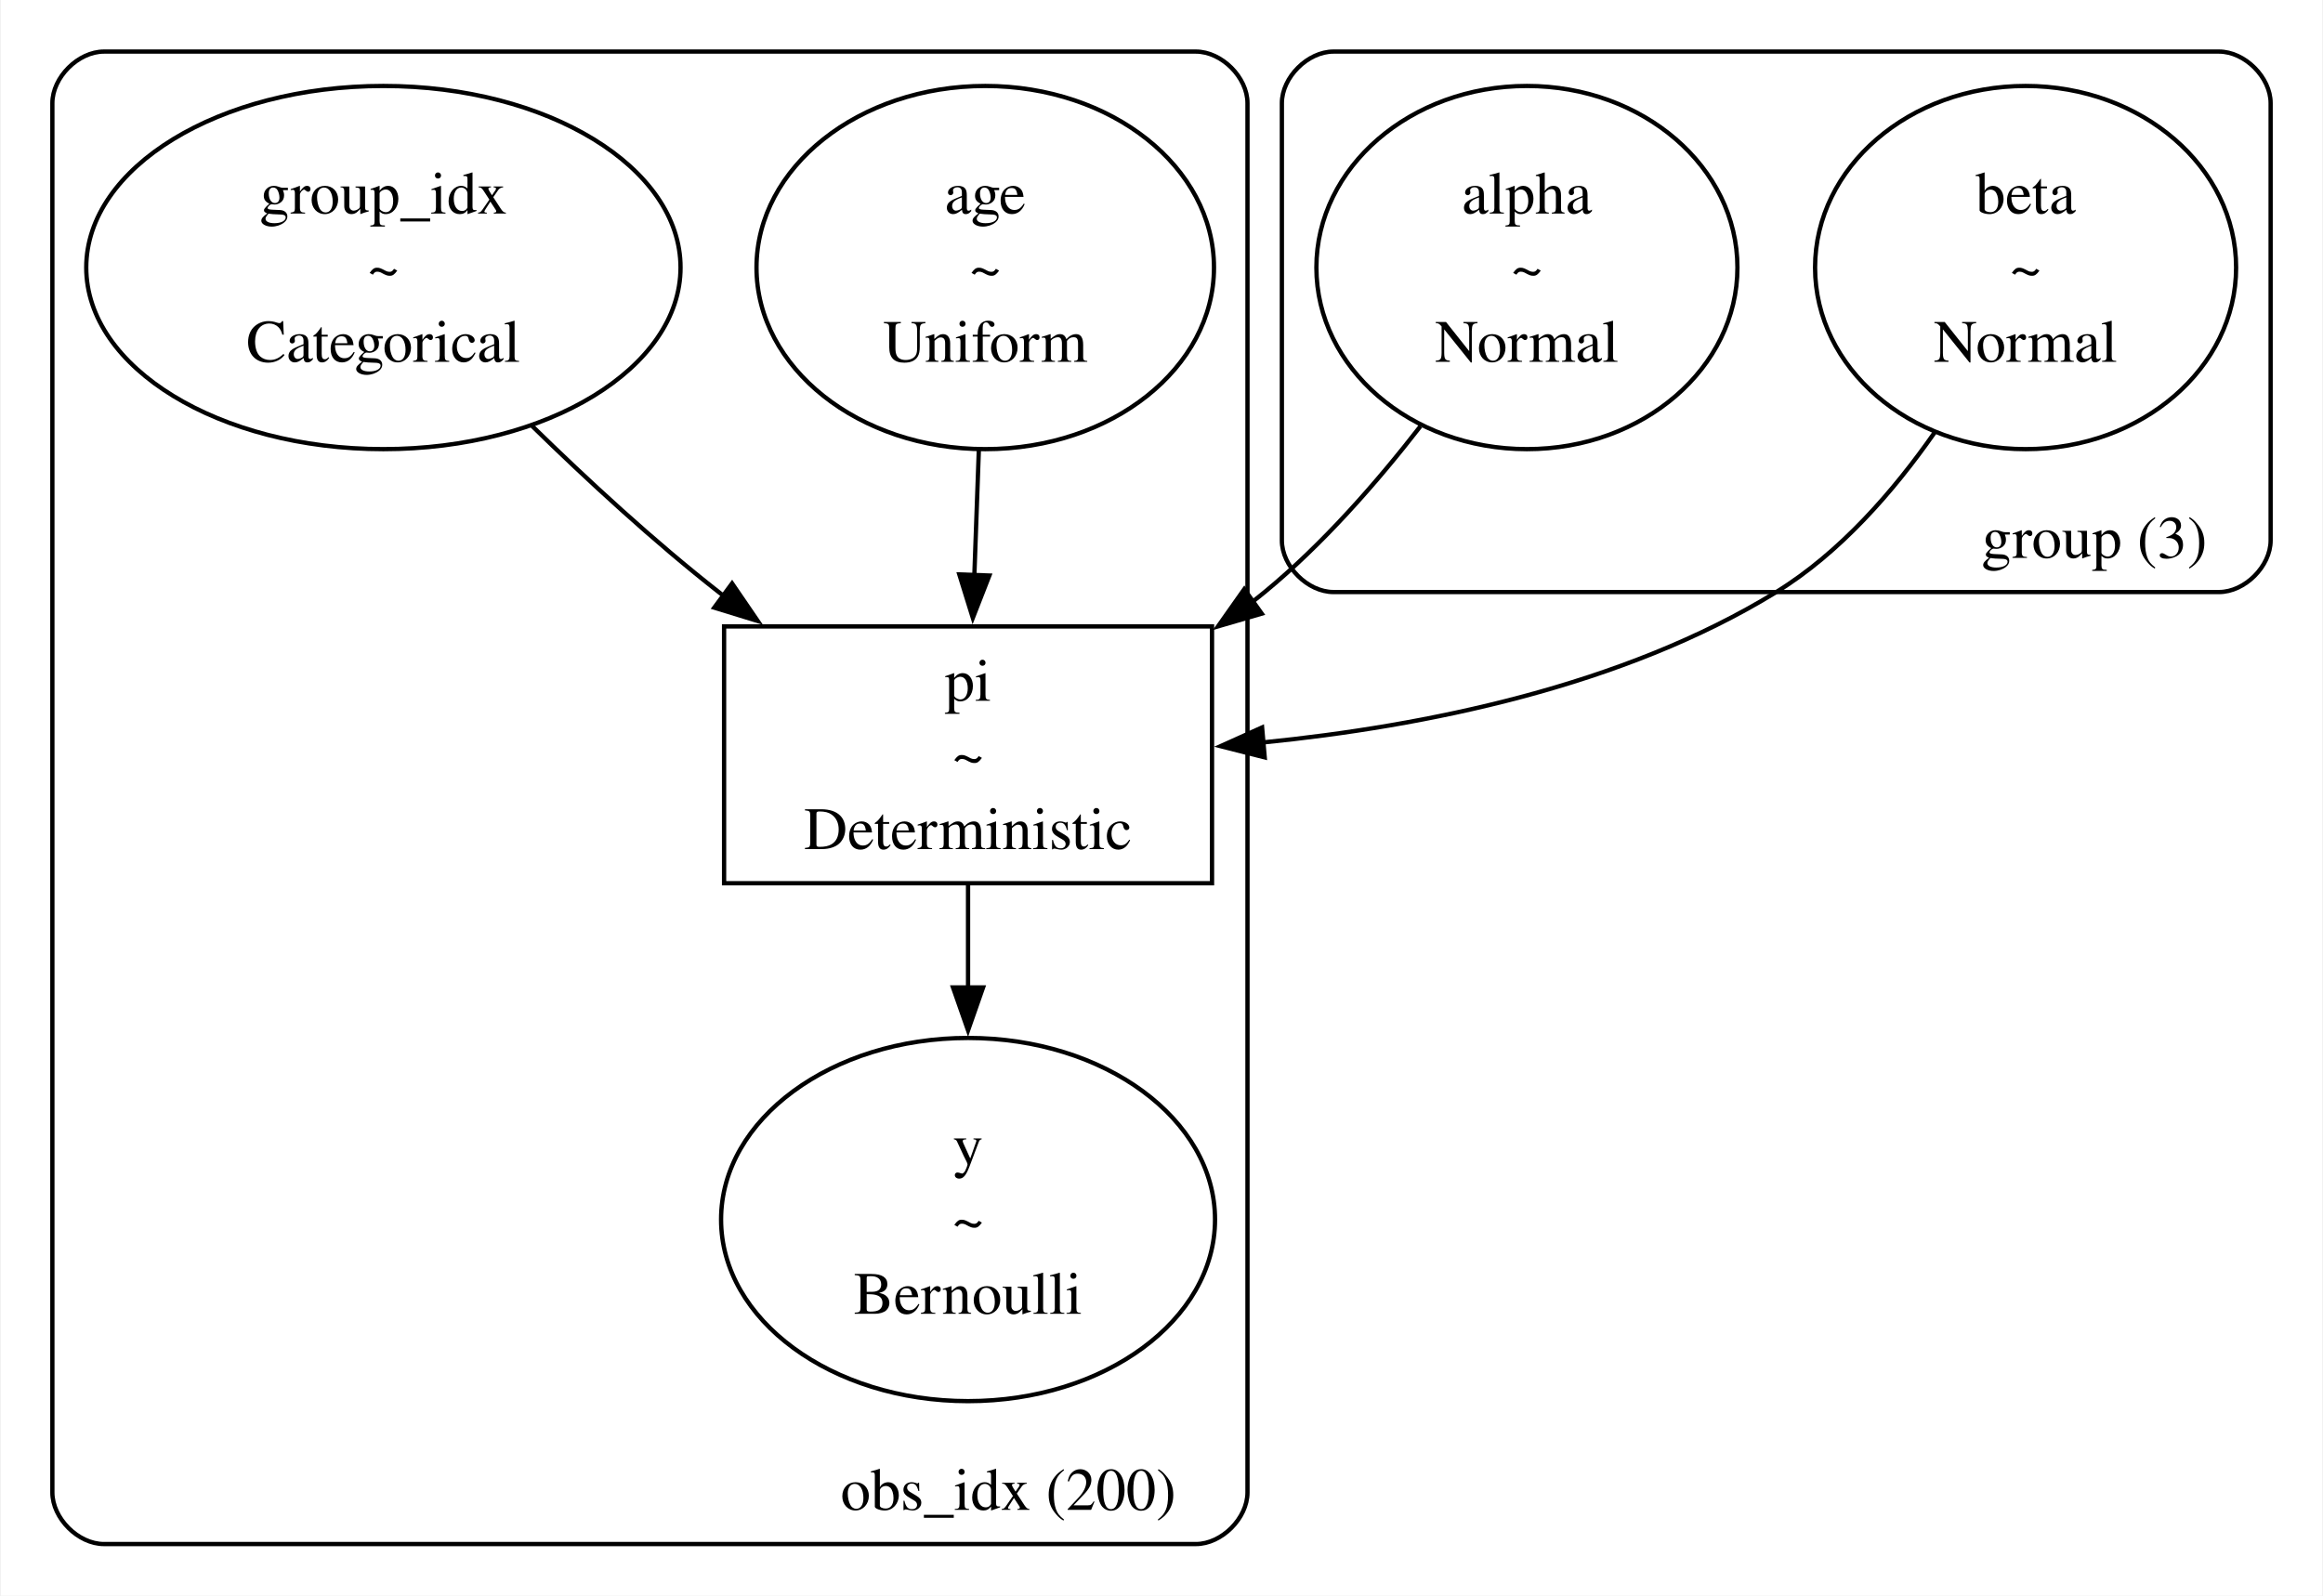
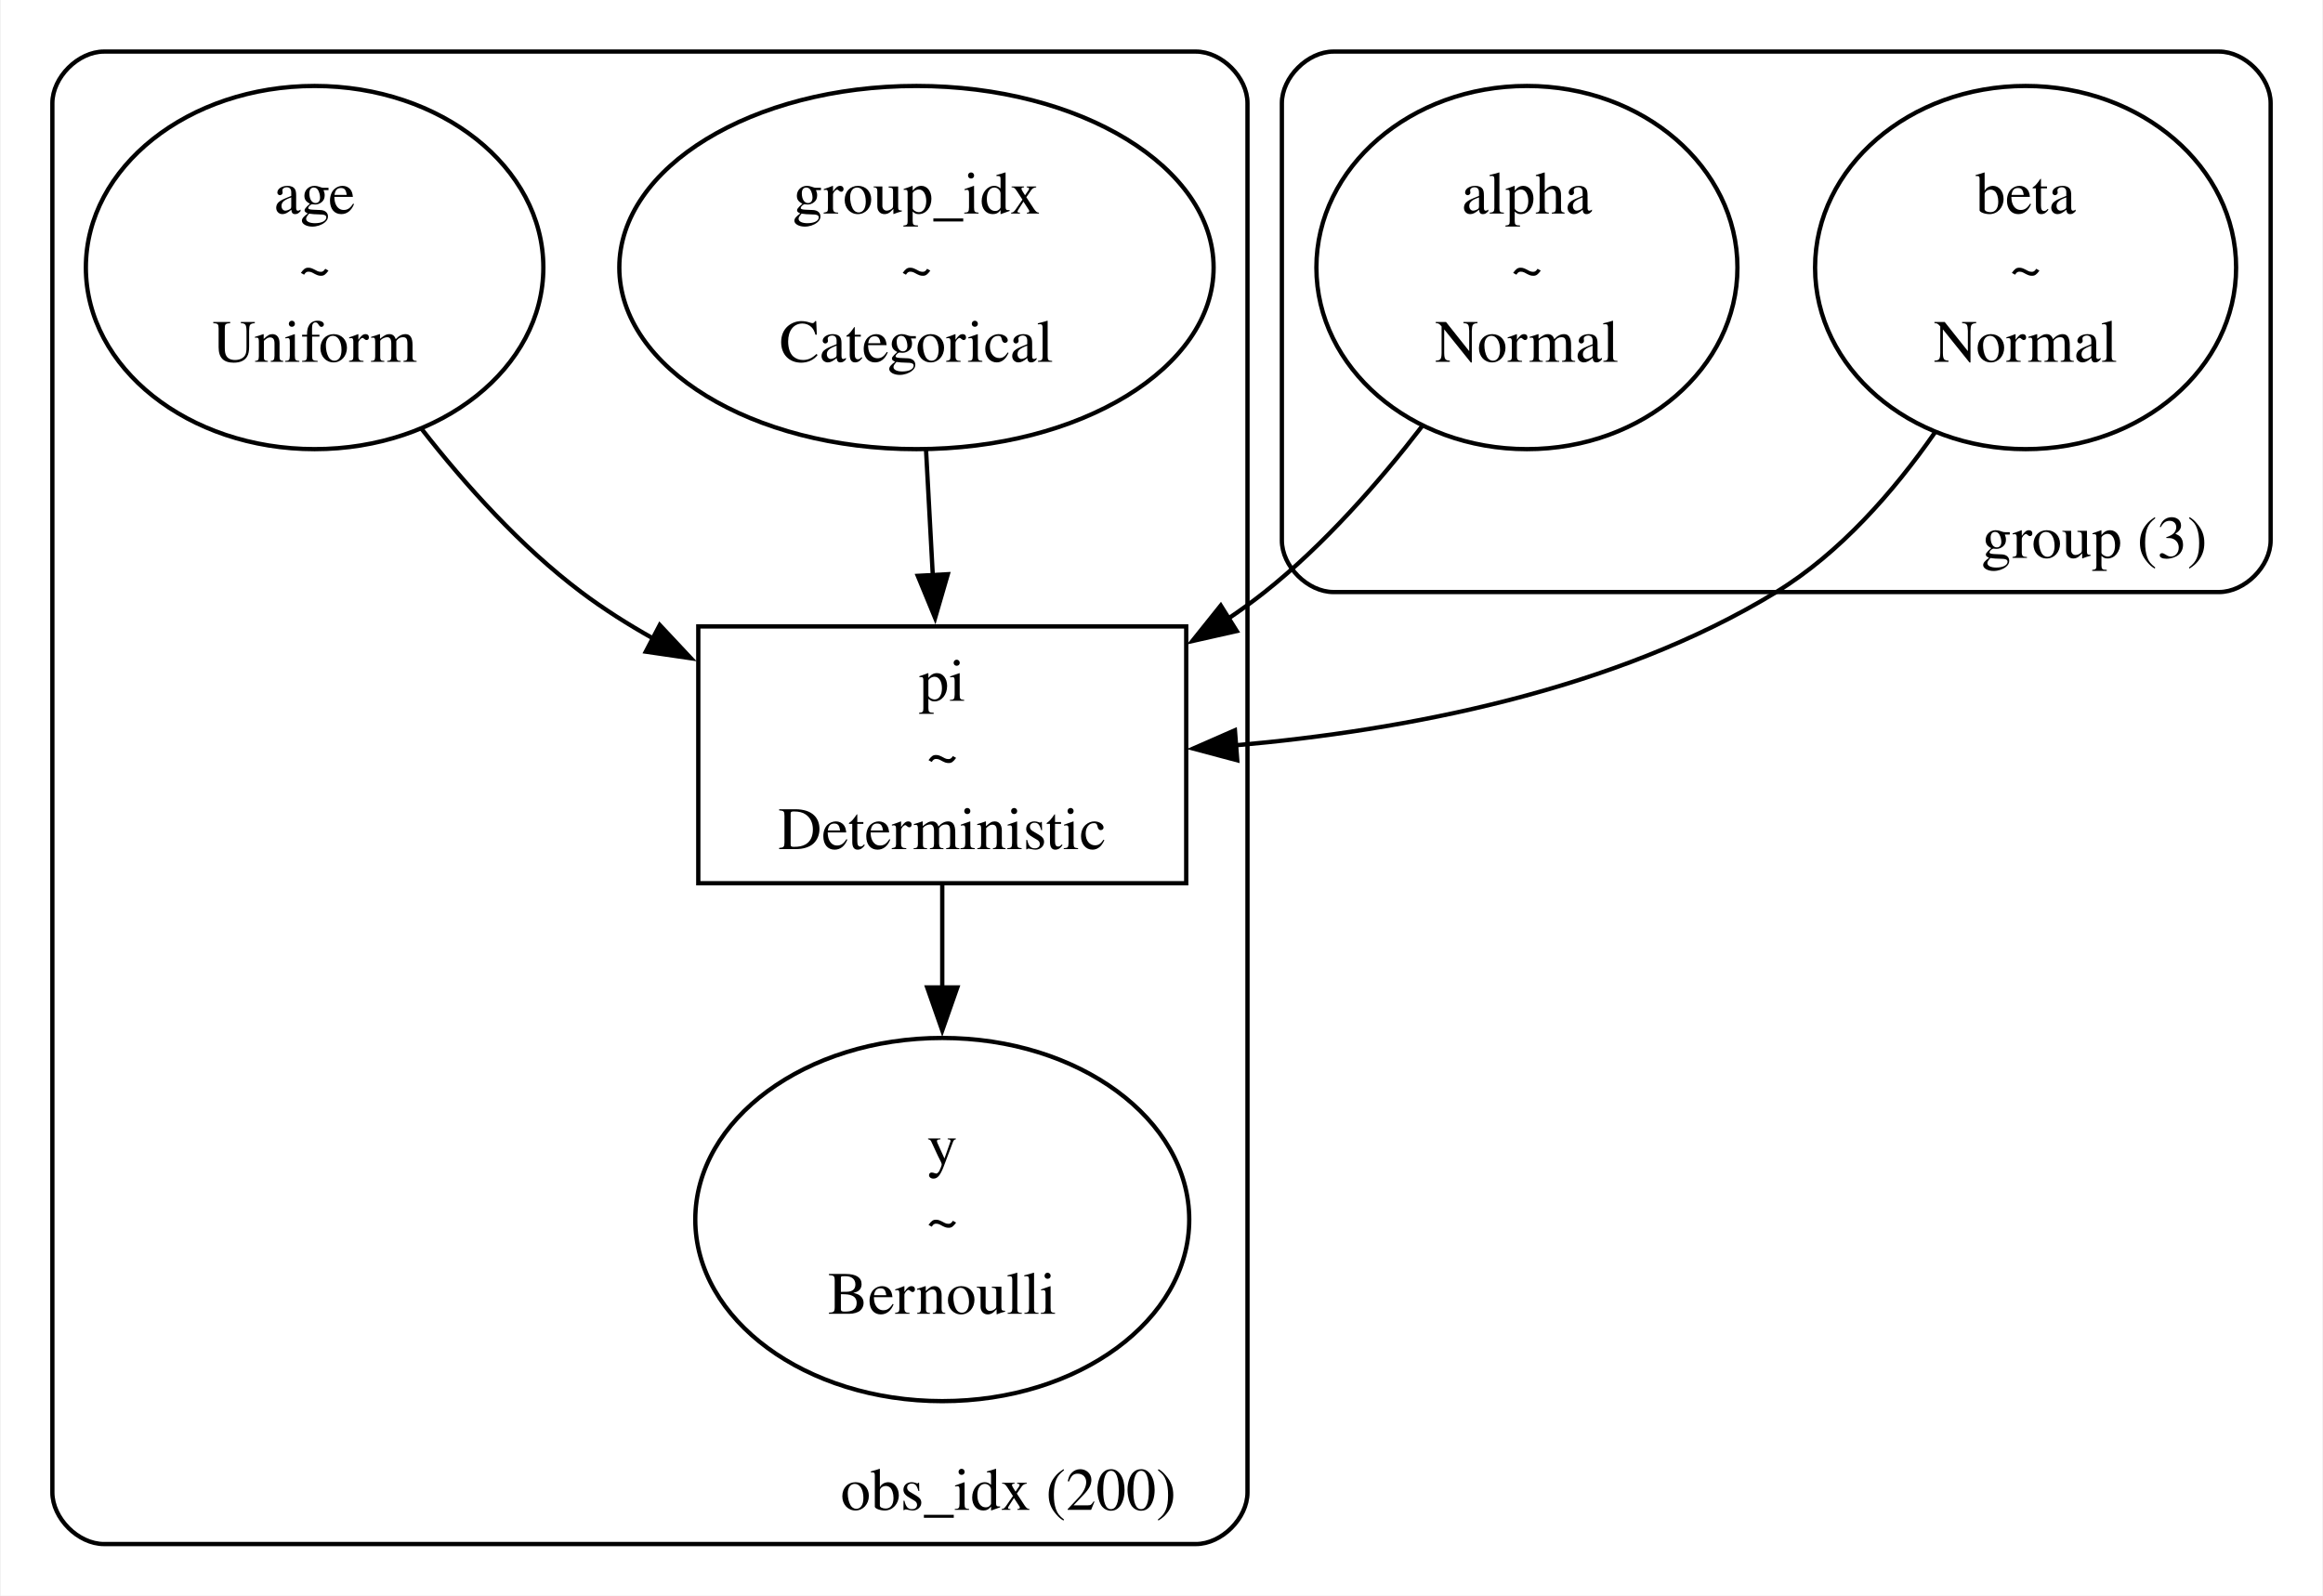
<svg xmlns="http://www.w3.org/2000/svg" width="540pt" height="371pt" viewBox="0.00 0.00 540.00 371.25">
  <g id="graph0" class="graph" transform="scale(1 1) rotate(0) translate(4 367.25)">
    <polygon fill="white" stroke="none" points="-4,4 -4,-367.25 536,-367.25 536,4 -4,4" />
    <g id="clust1" class="cluster">
      <path fill="none" stroke="black" d="M20,-8C20,-8 274,-8 274,-8 280,-8 286,-14 286,-20 286,-20 286,-343.25 286,-343.25 286,-349.25 280,-355.25 274,-355.25 274,-355.25 20,-355.25 20,-355.25 14,-355.25 8,-349.25 8,-343.25 8,-343.25 8,-20 8,-20 8,-14 14,-8 20,-8" />
      <text text-anchor="middle" x="230.38" y="-15.95" font-family="Times,serif" font-size="14.00">obs_idx (200)</text>
    </g>
    <g id="clust2" class="cluster">
      <path fill="none" stroke="black" d="M306,-229.5C306,-229.5 512,-229.5 512,-229.5 518,-229.5 524,-235.5 524,-241.5 524,-241.5 524,-343.25 524,-343.25 524,-349.25 518,-355.25 512,-355.25 512,-355.25 306,-355.25 306,-355.25 300,-355.25 294,-349.25 294,-343.25 294,-343.25 294,-241.5 294,-241.5 294,-235.5 300,-229.5 306,-229.5" />
      <text text-anchor="middle" x="483" y="-237.45" font-family="Times,serif" font-size="14.00">group (3)</text>
    </g>
    <g id="node1" class="node">
-       <ellipse fill="none" stroke="black" cx="85" cy="-305" rx="69.12" ry="42.25" />
-       <text text-anchor="middle" x="85" y="-317.57" font-family="Times,serif" font-size="14.00">group_idx</text>
-       <text text-anchor="middle" x="85" y="-300.32" font-family="Times,serif" font-size="14.00">~</text>
-       <text text-anchor="middle" x="85" y="-283.07" font-family="Times,serif" font-size="14.00">Categorical</text>
+       <ellipse fill="none" stroke="black" cx="215" cy="-83.5" rx="57.45" ry="42.25" />
+       <text text-anchor="middle" x="215" y="-96.07" font-family="Times,serif" font-size="14.00">y</text>
+       <text text-anchor="middle" x="215" y="-78.82" font-family="Times,serif" font-size="14.00">~</text>
+       <text text-anchor="middle" x="215" y="-61.57" font-family="Times,serif" font-size="14.00">Bernoulli</text>
+     </g>
+     <g id="node2" class="node">
+       <ellipse fill="none" stroke="black" cx="69" cy="-305" rx="53.21" ry="42.25" />
+       <text text-anchor="middle" x="69" y="-317.57" font-family="Times,serif" font-size="14.00">age</text>
+       <text text-anchor="middle" x="69" y="-300.32" font-family="Times,serif" font-size="14.00">~</text>
+       <text text-anchor="middle" x="69" y="-283.07" font-family="Times,serif" font-size="14.00">Uniform</text>
    </g>
    <g id="node4" class="node">
-       <polygon fill="none" stroke="black" points="277.75,-221.5 164.25,-221.5 164.25,-161.75 277.75,-161.75 277.75,-221.5" />
-       <text text-anchor="middle" x="221" y="-204.2" font-family="Times,serif" font-size="14.00">pi</text>
-       <text text-anchor="middle" x="221" y="-186.95" font-family="Times,serif" font-size="14.00">~</text>
-       <text text-anchor="middle" x="221" y="-169.7" font-family="Times,serif" font-size="14.00">Deterministic</text>
+       <polygon fill="none" stroke="black" points="271.75,-221.5 158.25,-221.5 158.25,-161.75 271.75,-161.75 271.75,-221.5" />
+       <text text-anchor="middle" x="215" y="-204.2" font-family="Times,serif" font-size="14.00">pi</text>
+       <text text-anchor="middle" x="215" y="-186.95" font-family="Times,serif" font-size="14.00">~</text>
+       <text text-anchor="middle" x="215" y="-169.7" font-family="Times,serif" font-size="14.00">Deterministic</text>
    </g>
    <g id="edge2" class="edge">
-       <path fill="none" stroke="black" d="M119.39,-268.34C132.52,-255.5 147.96,-241.28 163,-229.5 163.41,-229.18 163.82,-228.86 164.24,-228.53" />
-       <polygon fill="black" stroke="black" points="166.11,-231.51 172.09,-222.76 161.96,-225.87 166.11,-231.51" />
-     </g>
-     <g id="node2" class="node">
-       <ellipse fill="none" stroke="black" cx="221" cy="-83.5" rx="57.45" ry="42.25" />
-       <text text-anchor="middle" x="221" y="-96.07" font-family="Times,serif" font-size="14.00">y</text>
-       <text text-anchor="middle" x="221" y="-78.82" font-family="Times,serif" font-size="14.00">~</text>
-       <text text-anchor="middle" x="221" y="-61.57" font-family="Times,serif" font-size="14.00">Bernoulli</text>
+       <path fill="none" stroke="black" d="M93.83,-267.53C104.16,-254.29 117.02,-240.02 131,-229.5 136.22,-225.57 141.92,-221.96 147.81,-218.66" />
+       <polygon fill="black" stroke="black" points="149.29,-221.83 156.53,-214.1 146.04,-215.63 149.29,-221.83" />
    </g>
    <g id="node3" class="node">
-       <ellipse fill="none" stroke="black" cx="225" cy="-305" rx="53.21" ry="42.25" />
-       <text text-anchor="middle" x="225" y="-317.57" font-family="Times,serif" font-size="14.00">age</text>
-       <text text-anchor="middle" x="225" y="-300.32" font-family="Times,serif" font-size="14.00">~</text>
-       <text text-anchor="middle" x="225" y="-283.07" font-family="Times,serif" font-size="14.00">Uniform</text>
+       <ellipse fill="none" stroke="black" cx="209" cy="-305" rx="69.12" ry="42.25" />
+       <text text-anchor="middle" x="209" y="-317.57" font-family="Times,serif" font-size="14.00">group_idx</text>
+       <text text-anchor="middle" x="209" y="-300.32" font-family="Times,serif" font-size="14.00">~</text>
+       <text text-anchor="middle" x="209" y="-283.07" font-family="Times,serif" font-size="14.00">Categorical</text>
    </g>
    <g id="edge3" class="edge">
-       <path fill="none" stroke="black" d="M223.51,-262.53C223.17,-252.94 222.8,-242.75 222.46,-233.21" />
-       <polygon fill="black" stroke="black" points="225.96,-233.34 222.11,-223.48 218.97,-233.6 225.96,-233.34" />
+       <path fill="none" stroke="black" d="M211.23,-262.53C211.75,-252.94 212.3,-242.75 212.81,-233.21" />
+       <polygon fill="black" stroke="black" points="216.29,-233.65 213.34,-223.48 209.31,-233.27 216.29,-233.65" />
    </g>
    <g id="edge5" class="edge">
-       <path fill="none" stroke="black" d="M221,-161.34C221,-153.84 221,-145.53 221,-137.23" />
-       <polygon fill="black" stroke="black" points="224.5,-137.51 221,-127.51 217.5,-137.51 224.5,-137.51" />
+       <path fill="none" stroke="black" d="M215,-161.34C215,-153.84 215,-145.53 215,-137.23" />
+       <polygon fill="black" stroke="black" points="218.5,-137.51 215,-127.51 211.5,-137.51 218.5,-137.51" />
    </g>
    <g id="node5" class="node">
      <ellipse fill="none" stroke="black" cx="351" cy="-305" rx="48.97" ry="42.25" />
      <text text-anchor="middle" x="351" y="-317.57" font-family="Times,serif" font-size="14.00">alpha</text>
      <text text-anchor="middle" x="351" y="-300.32" font-family="Times,serif" font-size="14.00">~</text>
      <text text-anchor="middle" x="351" y="-283.07" font-family="Times,serif" font-size="14.00">Normal</text>
    </g>
    <g id="edge1" class="edge">
-       <path fill="none" stroke="black" d="M326.23,-268.07C316.02,-254.9 303.43,-240.54 290,-229.5 289.06,-228.72 288.09,-227.96 287.11,-227.2" />
-       <polygon fill="black" stroke="black" points="289.32,-224.48 279.15,-221.52 285.26,-230.18 289.32,-224.48" />
+       <path fill="none" stroke="black" d="M326.72,-268.21C316.48,-254.9 303.75,-240.41 290,-229.5 287.3,-227.36 284.46,-225.3 281.52,-223.32" />
+       <polygon fill="black" stroke="black" points="283.5,-220.43 273.17,-218.1 279.79,-226.37 283.5,-220.43" />
    </g>
    <g id="node6" class="node">
      <ellipse fill="none" stroke="black" cx="467" cy="-305" rx="48.97" ry="42.25" />
      <text text-anchor="middle" x="467" y="-317.57" font-family="Times,serif" font-size="14.00">beta</text>
      <text text-anchor="middle" x="467" y="-300.32" font-family="Times,serif" font-size="14.00">~</text>
      <text text-anchor="middle" x="467" y="-283.07" font-family="Times,serif" font-size="14.00">Normal</text>
    </g>
    <g id="edge4" class="edge">
-       <path fill="none" stroke="black" d="M445.84,-266.62C436.29,-252.94 423.8,-238.6 409,-229.5 373.31,-207.55 327.23,-198.27 289.62,-194.51" />
-       <polygon fill="black" stroke="black" points="290.01,-191.03 279.74,-193.64 289.4,-198 290.01,-191.03" />
+       <path fill="none" stroke="black" d="M445.87,-266.57C436.32,-252.89 423.83,-238.56 409,-229.5 371.33,-206.48 322.46,-197.28 283.2,-193.84" />
+       <polygon fill="black" stroke="black" points="283.62,-190.36 273.38,-193.09 283.08,-197.34 283.62,-190.36" />
    </g>
  </g>
</svg>
